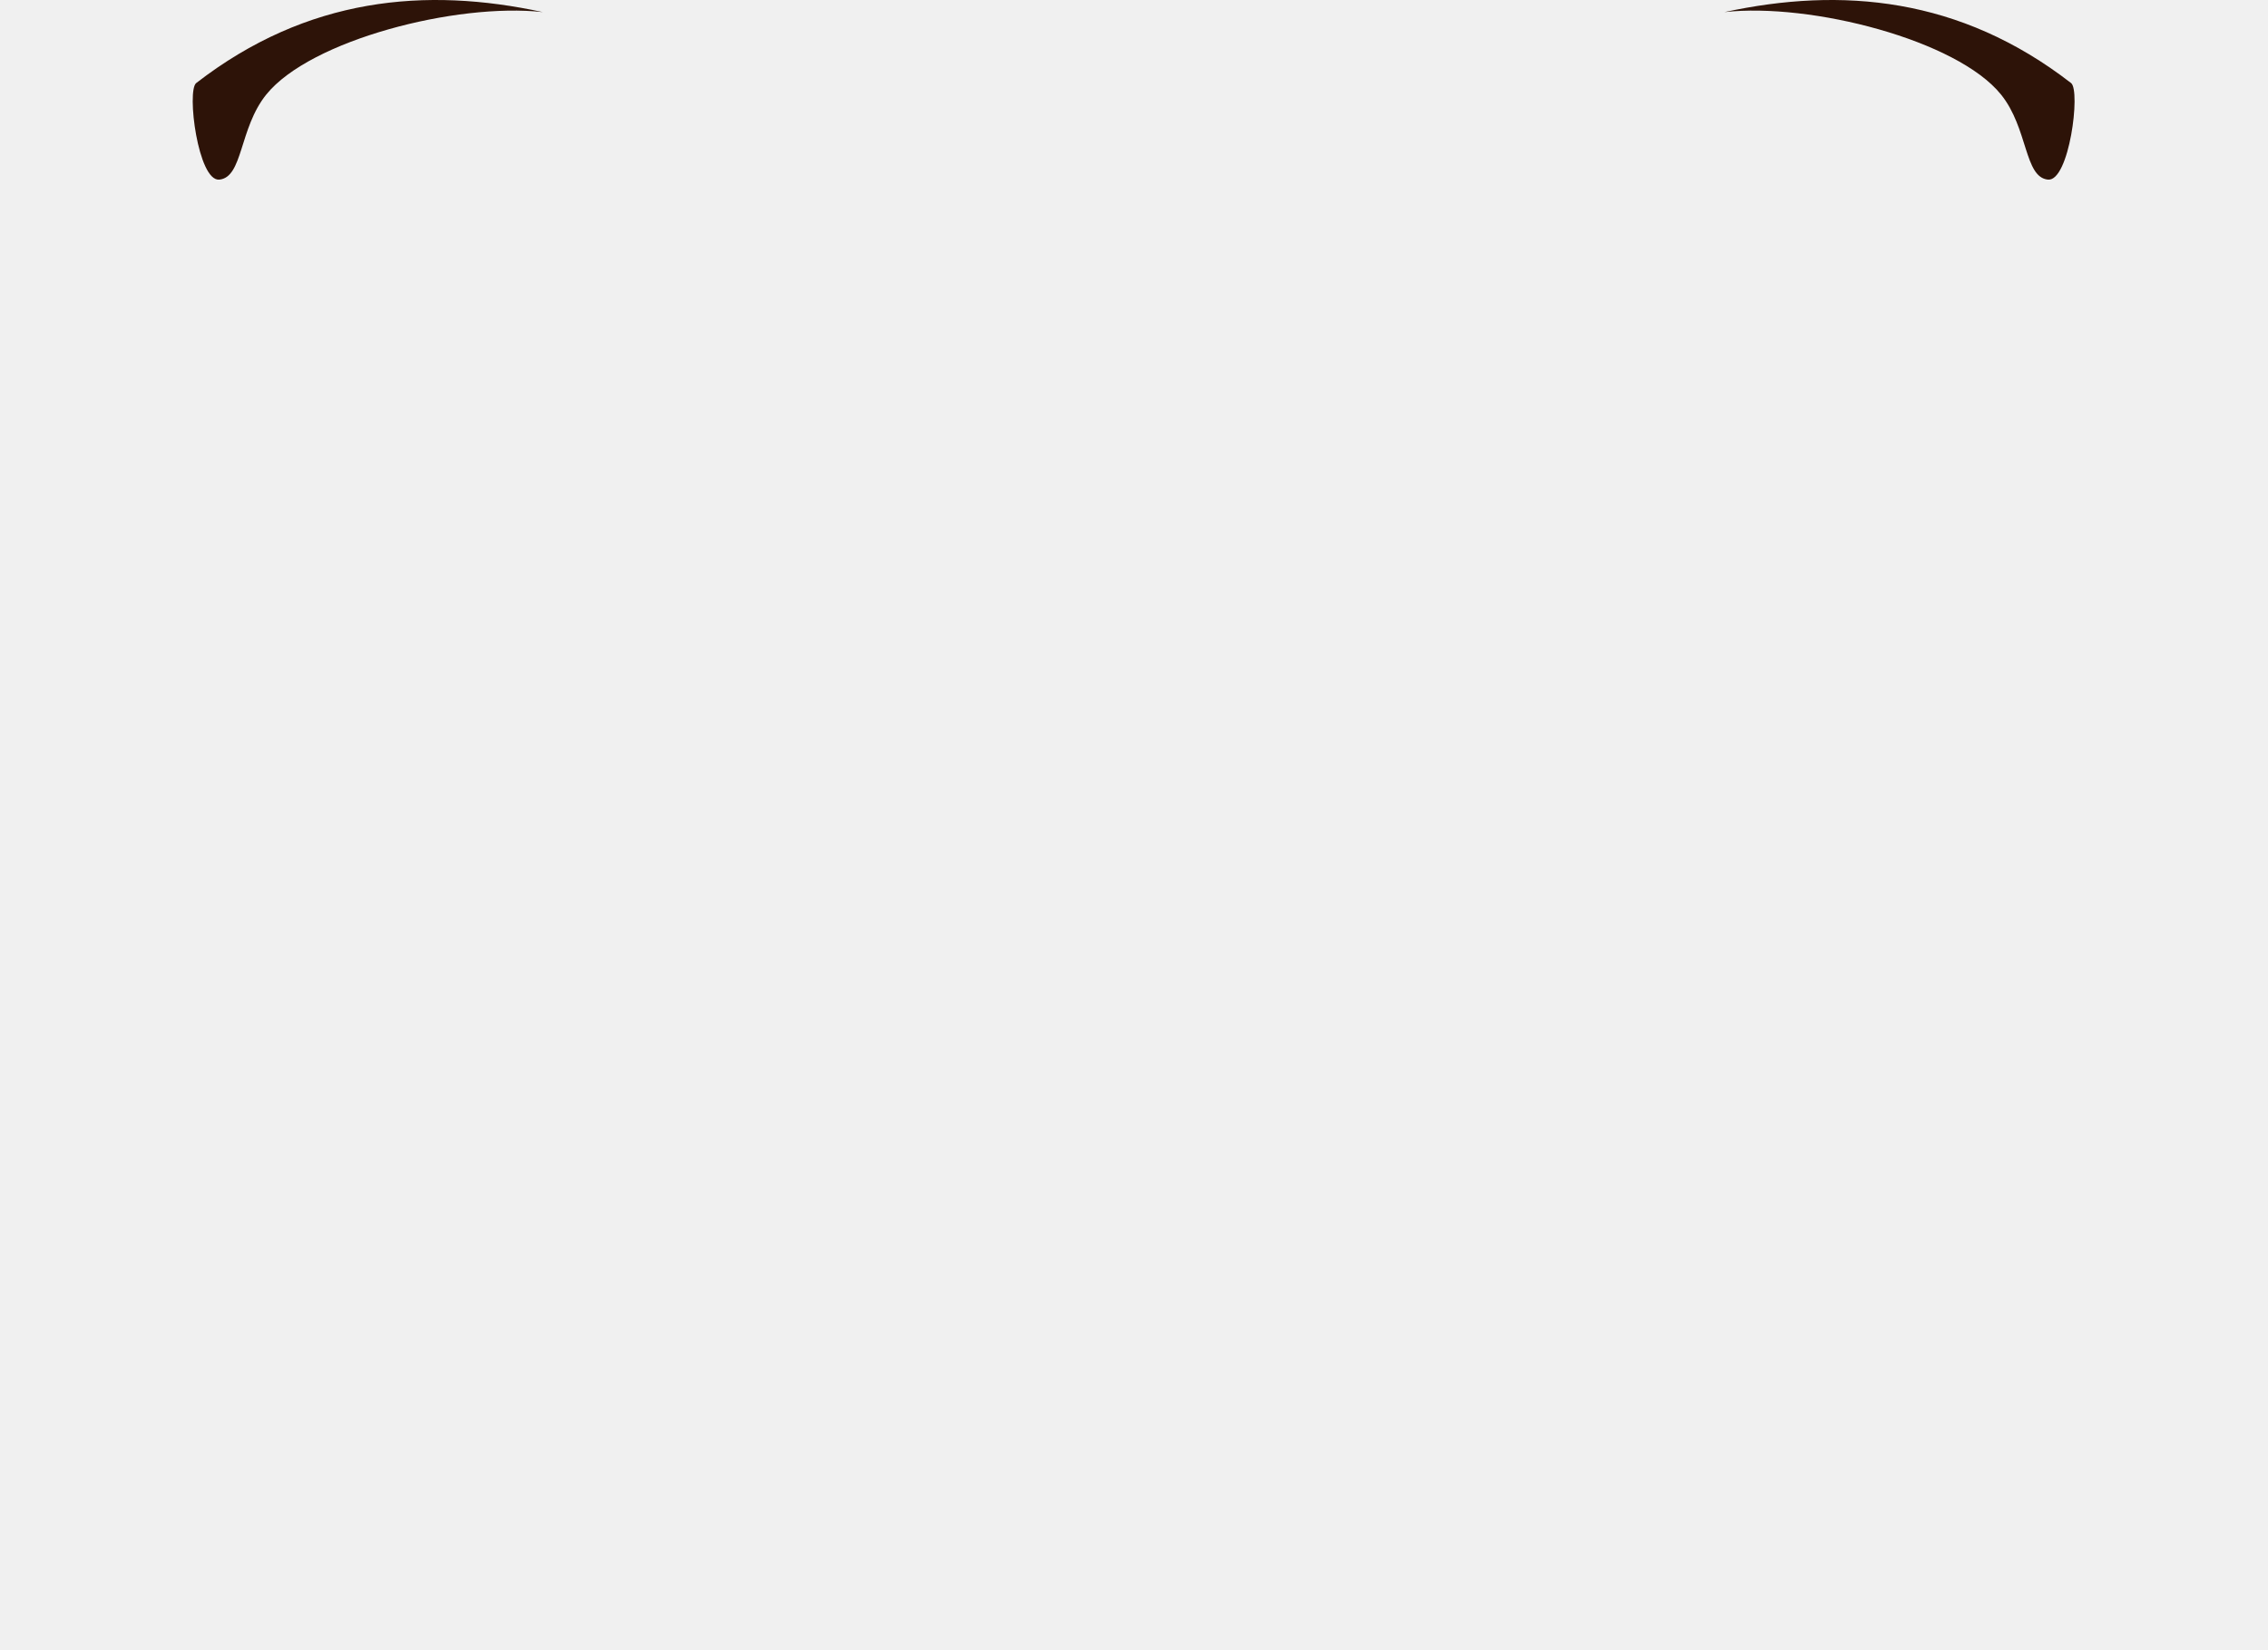
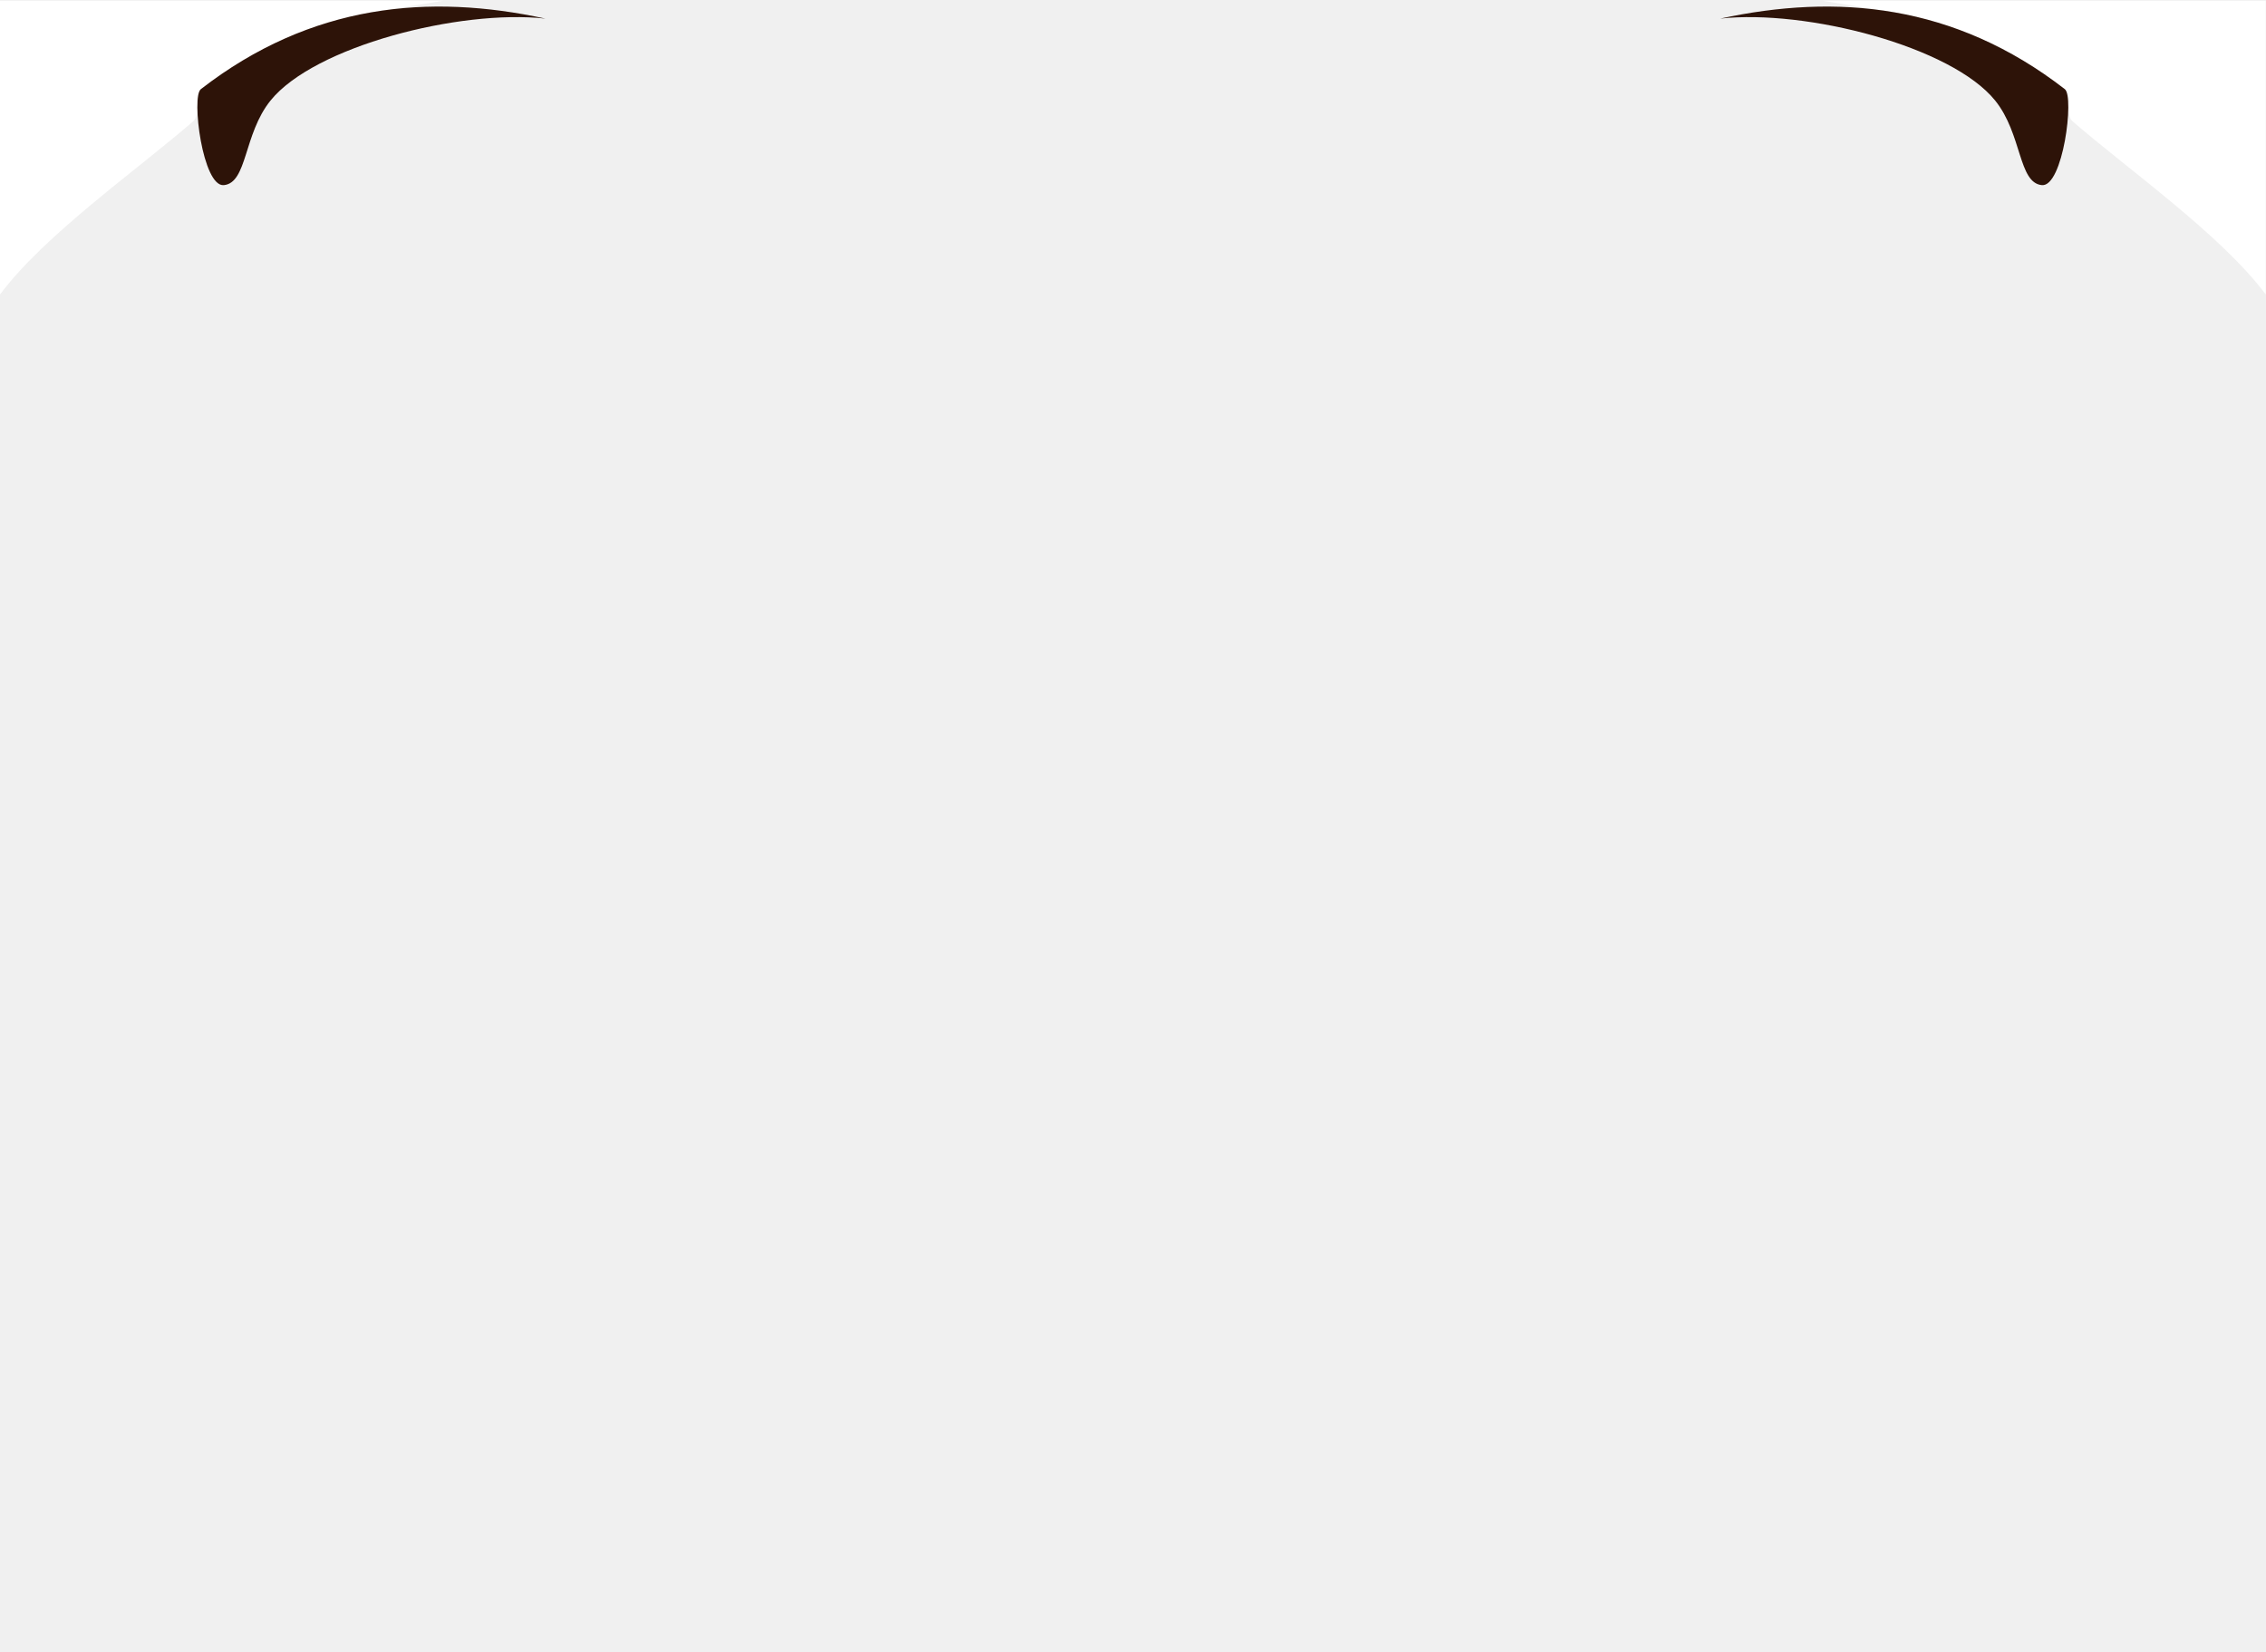
- <svg xmlns="http://www.w3.org/2000/svg" width="100%" height="100%" viewBox="0 0 2417 1758" version="1.1" xml:space="preserve" style="fill-rule:evenodd;clip-rule:evenodd;stroke-linejoin:round;stroke-miterlimit:2;">
-   <g transform="matrix(1,0,0,1,-66.8575,-791.548)">
-     <g>
+ <svg xmlns="http://www.w3.org/2000/svg" width="100%" height="100%" viewBox="0 0 2429 1771" version="1.1" xml:space="preserve" style="fill-rule:evenodd;clip-rule:evenodd;stroke-linecap:round;stroke-linejoin:round;stroke-miterlimit:1.5;">
+   <g transform="matrix(1,0,0,1,-60.65,-1067.58)">
+     <g transform="matrix(1,0,0,1,0,283.081)">
+       <g transform="matrix(4.30958,0,0,3.26935,-4373.21,-3212.51)">
+         <path d="M1028.84,1319.14L1028.84,1222.8L1139.14,1222.8L1123.86,1226.05C1122.82,1226.25 1121.77,1226.47 1120.73,1226.72C1108.93,1229.5 1097.27,1235.35 1085.88,1245.15C1083.94,1246.82 1081.46,1249.28 1078.6,1252.34C1076.88,1254.17 1078.83,1260.13 1076.88,1262.36C1062.89,1278.35 1039.92,1299.57 1028.84,1319.14ZM1535.36,1245.15C1523.97,1235.35 1512.3,1229.5 1500.51,1226.72C1499.46,1226.47 1498.42,1226.25 1497.37,1226.05L1482.09,1222.8L1592.4,1222.8L1592.4,1319.14C1581.31,1299.57 1558.35,1278.35 1544.36,1262.36C1542.4,1260.13 1544.35,1254.17 1542.64,1252.34C1539.77,1249.28 1537.29,1246.82 1535.36,1245.15Z" style="fill:white;" />
+       </g>
      <path d="M300.626,982.987C277.942,985.264 265.564,888.126 275.952,880.082C394.292,788.442 520.621,777.438 645.337,804.438C553.128,794.221 397.412,834.282 350.624,892.318C321.612,928.303 325.956,980.443 300.626,982.987ZM2249.34,982.987C2272.02,985.264 2284.4,888.126 2274.01,880.082C2155.68,788.442 2029.35,777.438 1904.64,804.438C1996.85,794.221 2152.56,834.282 2199.34,892.318C2228.35,928.303 2224.01,980.443 2249.34,982.987Z" style="fill:rgb(45,19,8);" />
    </g>
  </g>
</svg>
